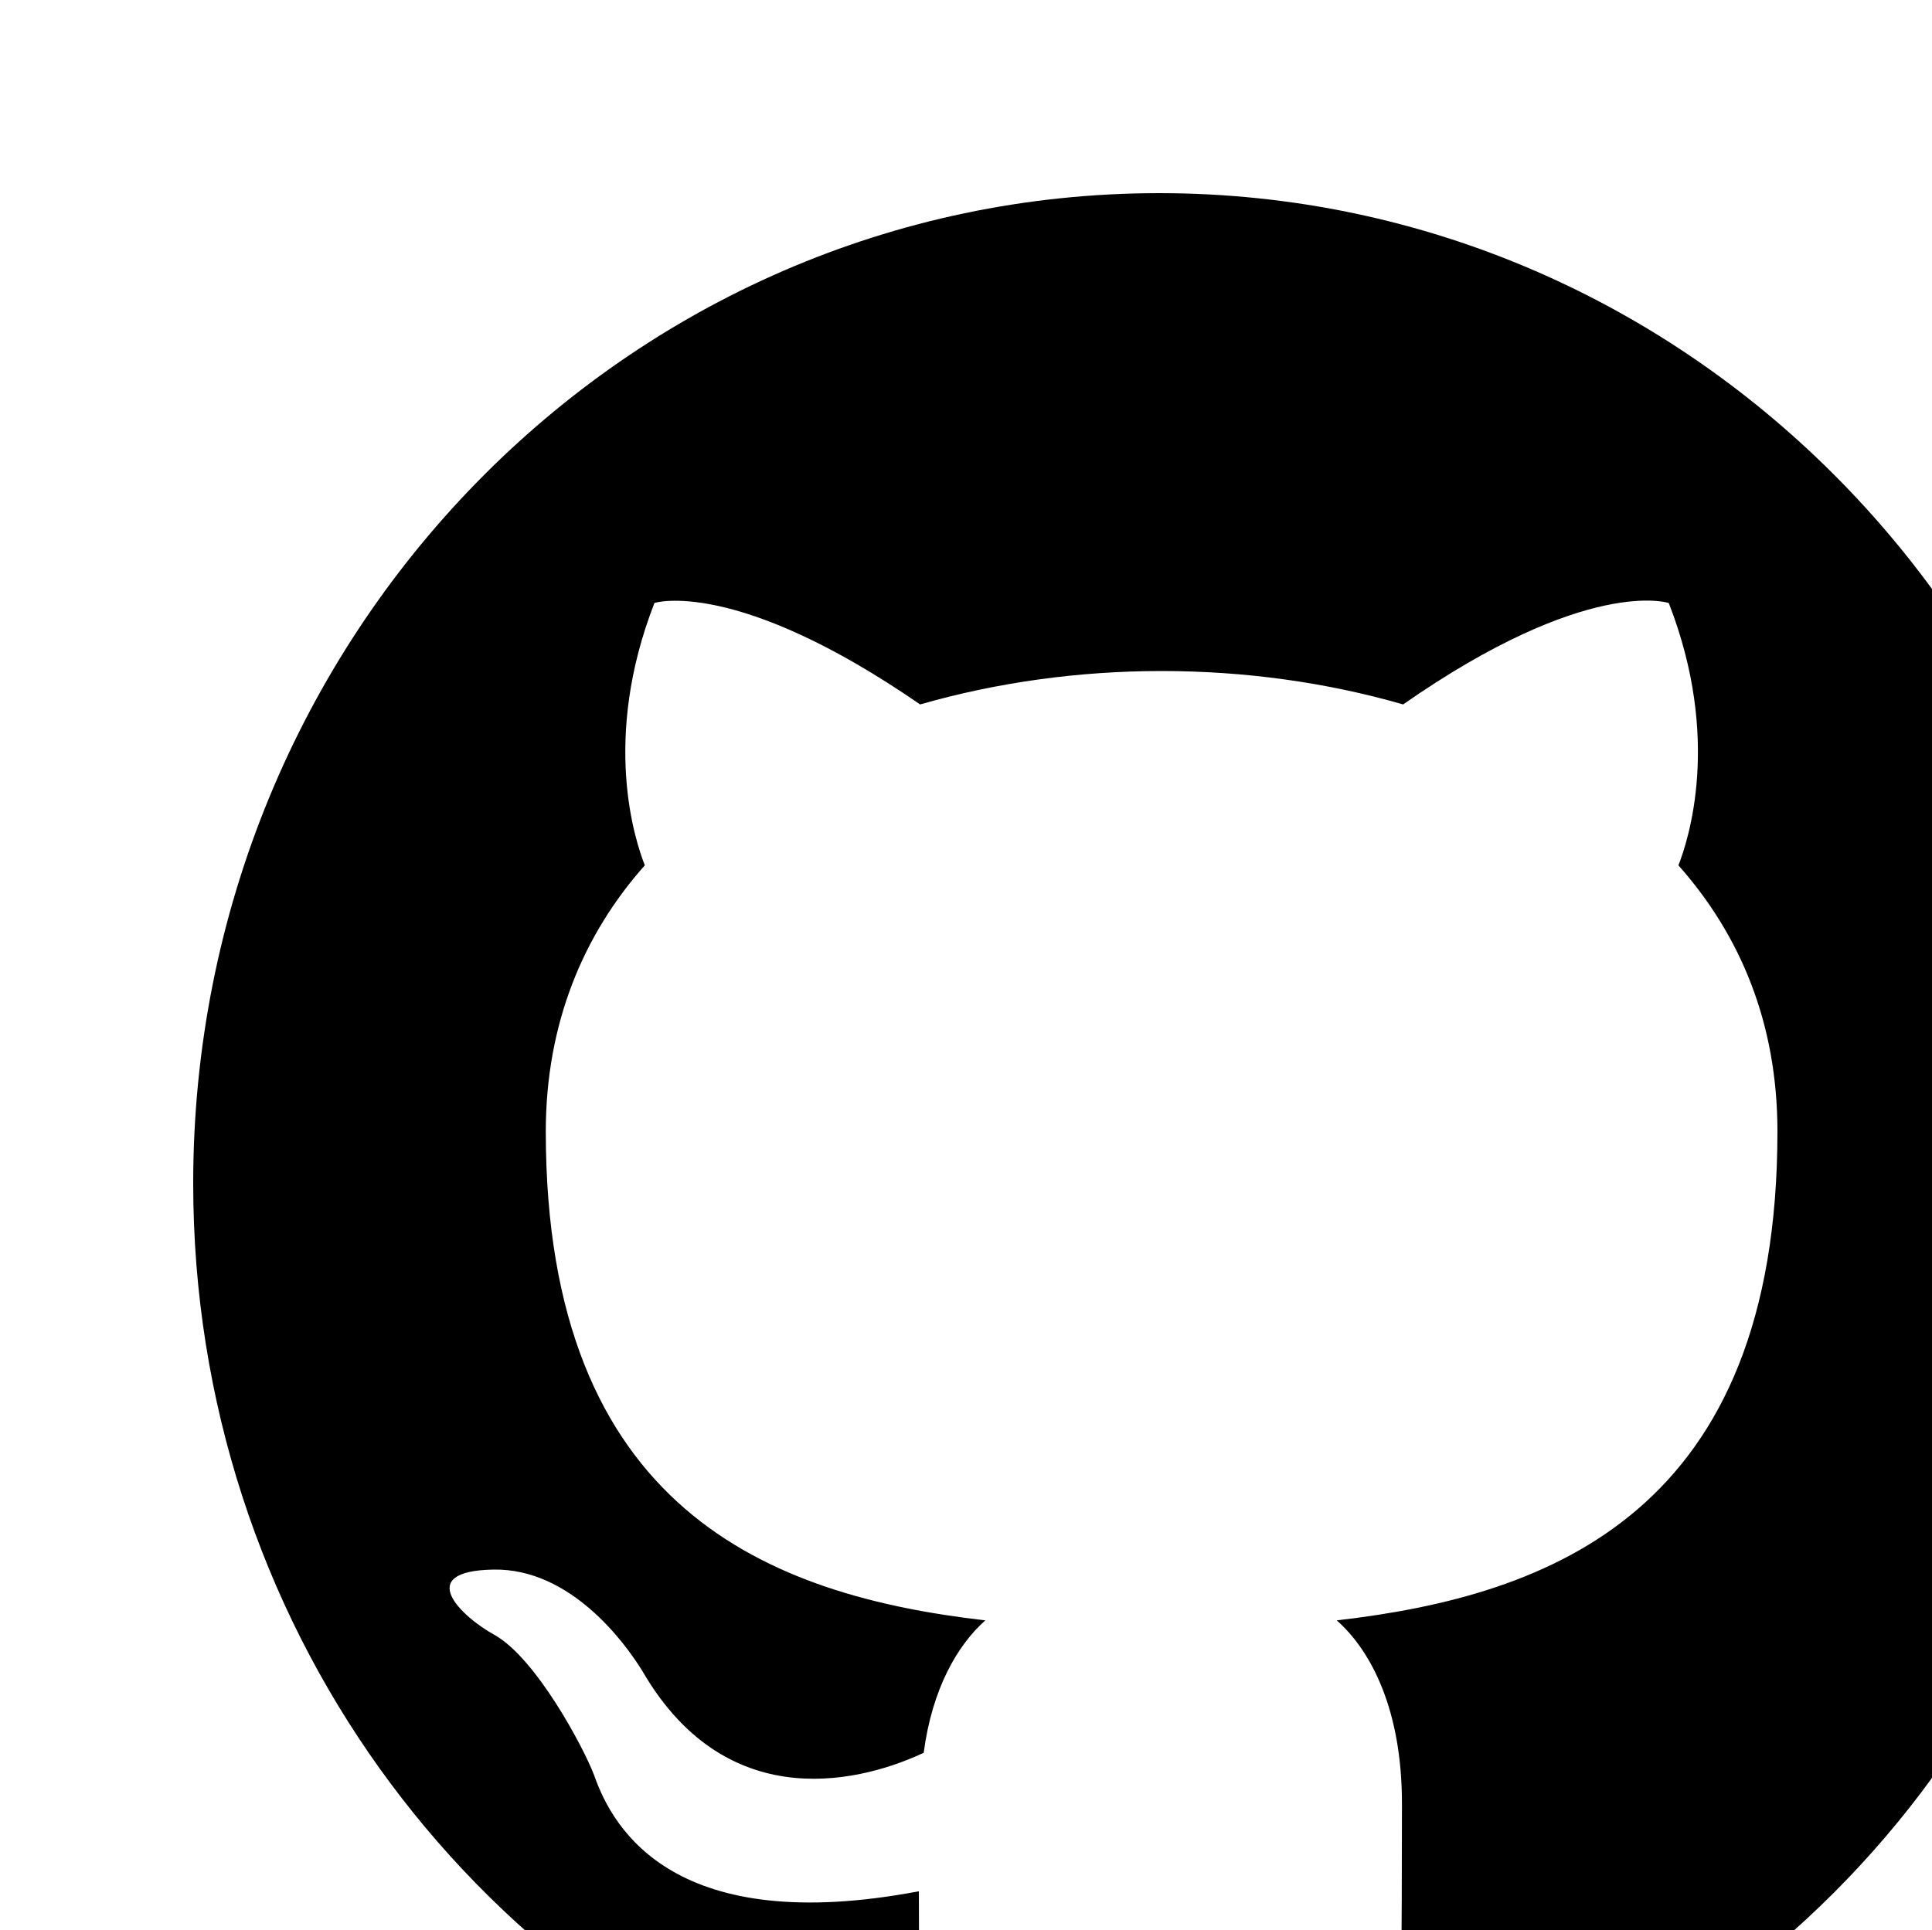
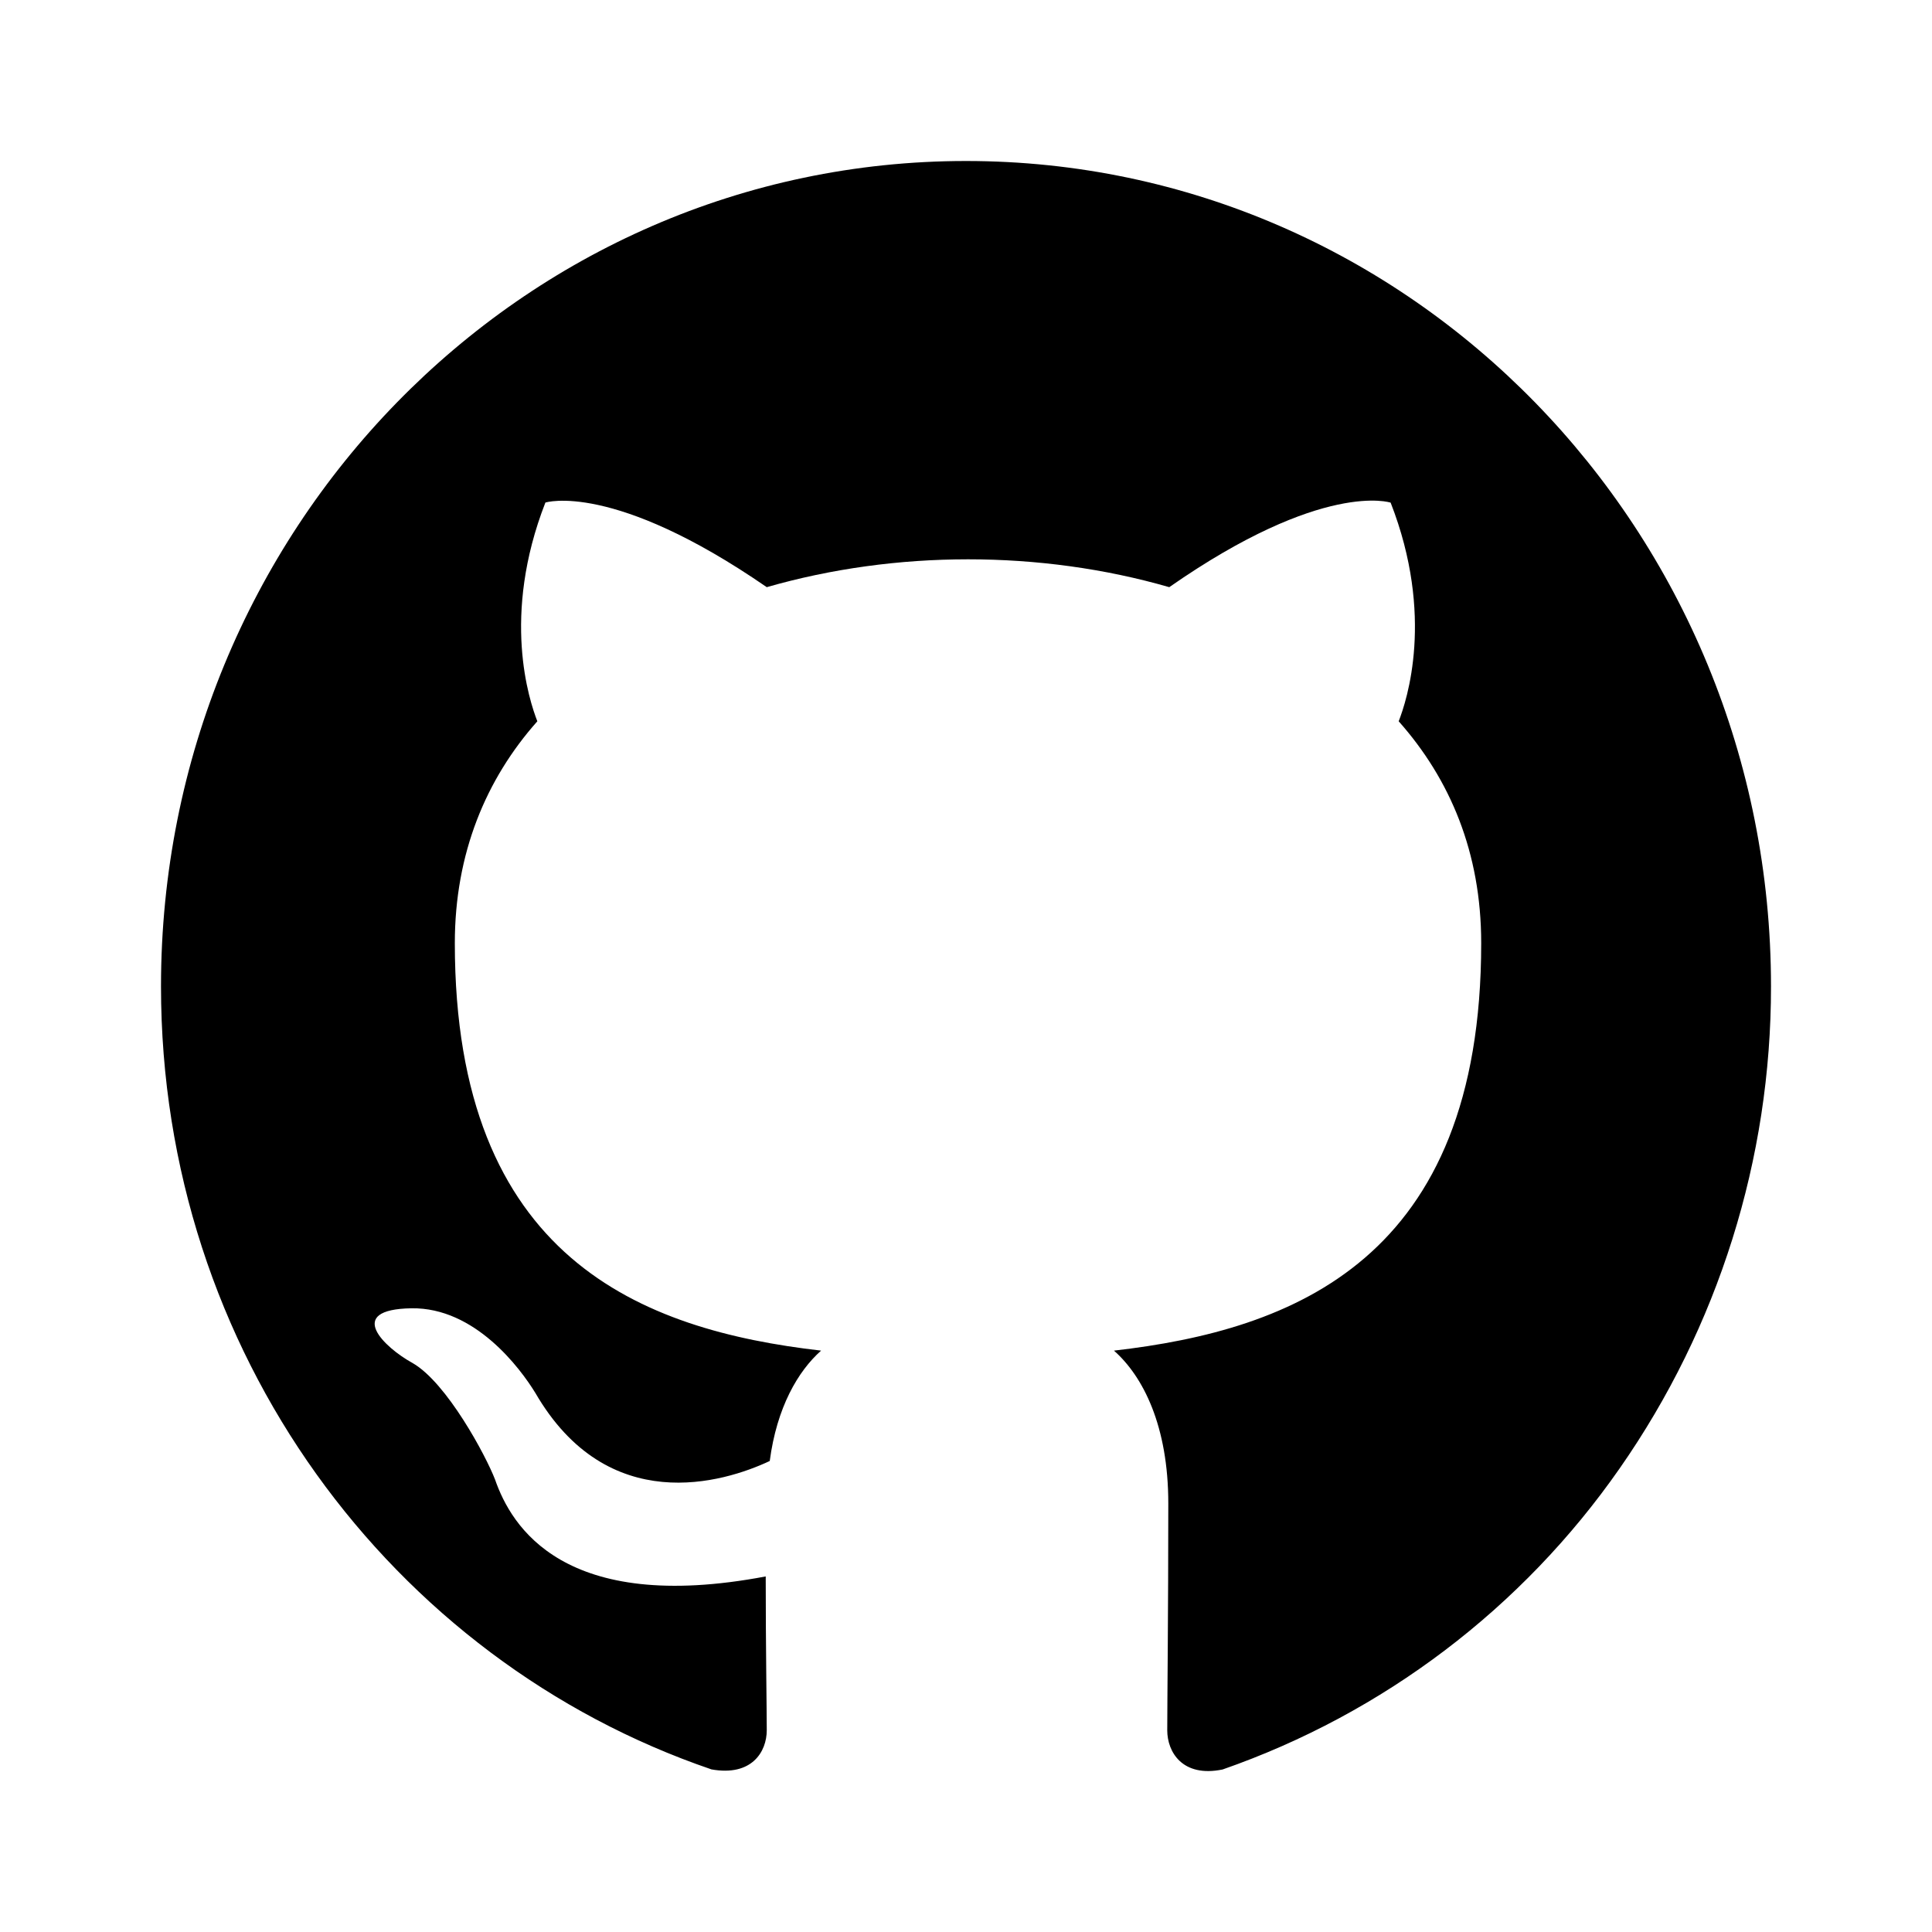
- <svg view-box="0 0 24 24" aria-hidden="true" class="h-6 w-6 fill-zinc-500 transition group-hover:fill-zinc-600 dark:fill-zinc-400 dark:group-hover:fill-zinc-300">
-   <path fill-rule="evenodd" clip-rule="evenodd" d="M12 2C6.475 2 2 6.588 2 12.253c0 4.537 2.862 8.369 6.838 9.727.5.09.687-.218.687-.487 0-.243-.013-1.05-.013-1.91C7 20.059 6.35 18.957 6.15 18.38c-.113-.295-.6-1.205-1.025-1.448-.35-.192-.85-.667-.013-.68.788-.012 1.35.744 1.538 1.051.9 1.551 2.338 1.116 2.912.846.088-.666.35-1.115.638-1.371-2.225-.256-4.55-1.14-4.55-5.062 0-1.115.387-2.038 1.025-2.756-.1-.256-.45-1.307.1-2.717 0 0 .837-.269 2.75 1.051.8-.23 1.65-.346 2.5-.346.85 0 1.7.115 2.5.346 1.912-1.333 2.75-1.05 2.75-1.05.55 1.409.2 2.46.1 2.716.637.718 1.025 1.628 1.025 2.756 0 3.934-2.337 4.806-4.562 5.062.362.32.675.936.675 1.897 0 1.371-.013 2.473-.013 2.82 0 .268.188.589.688.486a10.039 10.039 0 0 0 4.932-3.74A10.447 10.447 0 0 0 22 12.253C22 6.588 17.525 2 12 2Z" />
+ <svg viewBox="0 0 24 24" aria-hidden="true" className="h-6 w-6 fill-zinc-500 transition group-hover:fill-zinc-600 dark:fill-zinc-400 dark:group-hover:fill-zinc-300">
+   <path fillRule="evenodd" clipRule="evenodd" d="M12 2C6.475 2 2 6.588 2 12.253c0 4.537 2.862 8.369 6.838 9.727.5.09.687-.218.687-.487 0-.243-.013-1.05-.013-1.91C7 20.059 6.35 18.957 6.15 18.38c-.113-.295-.6-1.205-1.025-1.448-.35-.192-.85-.667-.013-.68.788-.012 1.35.744 1.538 1.051.9 1.551 2.338 1.116 2.912.846.088-.666.35-1.115.638-1.371-2.225-.256-4.55-1.14-4.55-5.062 0-1.115.387-2.038 1.025-2.756-.1-.256-.45-1.307.1-2.717 0 0 .837-.269 2.75 1.051.8-.23 1.65-.346 2.5-.346.85 0 1.7.115 2.5.346 1.912-1.333 2.75-1.05 2.75-1.05.55 1.409.2 2.46.1 2.716.637.718 1.025 1.628 1.025 2.756 0 3.934-2.337 4.806-4.562 5.062.362.32.675.936.675 1.897 0 1.371-.013 2.473-.013 2.82 0 .268.188.589.688.486a10.039 10.039 0 0 0 4.932-3.74A10.447 10.447 0 0 0 22 12.253C22 6.588 17.525 2 12 2Z" />
</svg>
